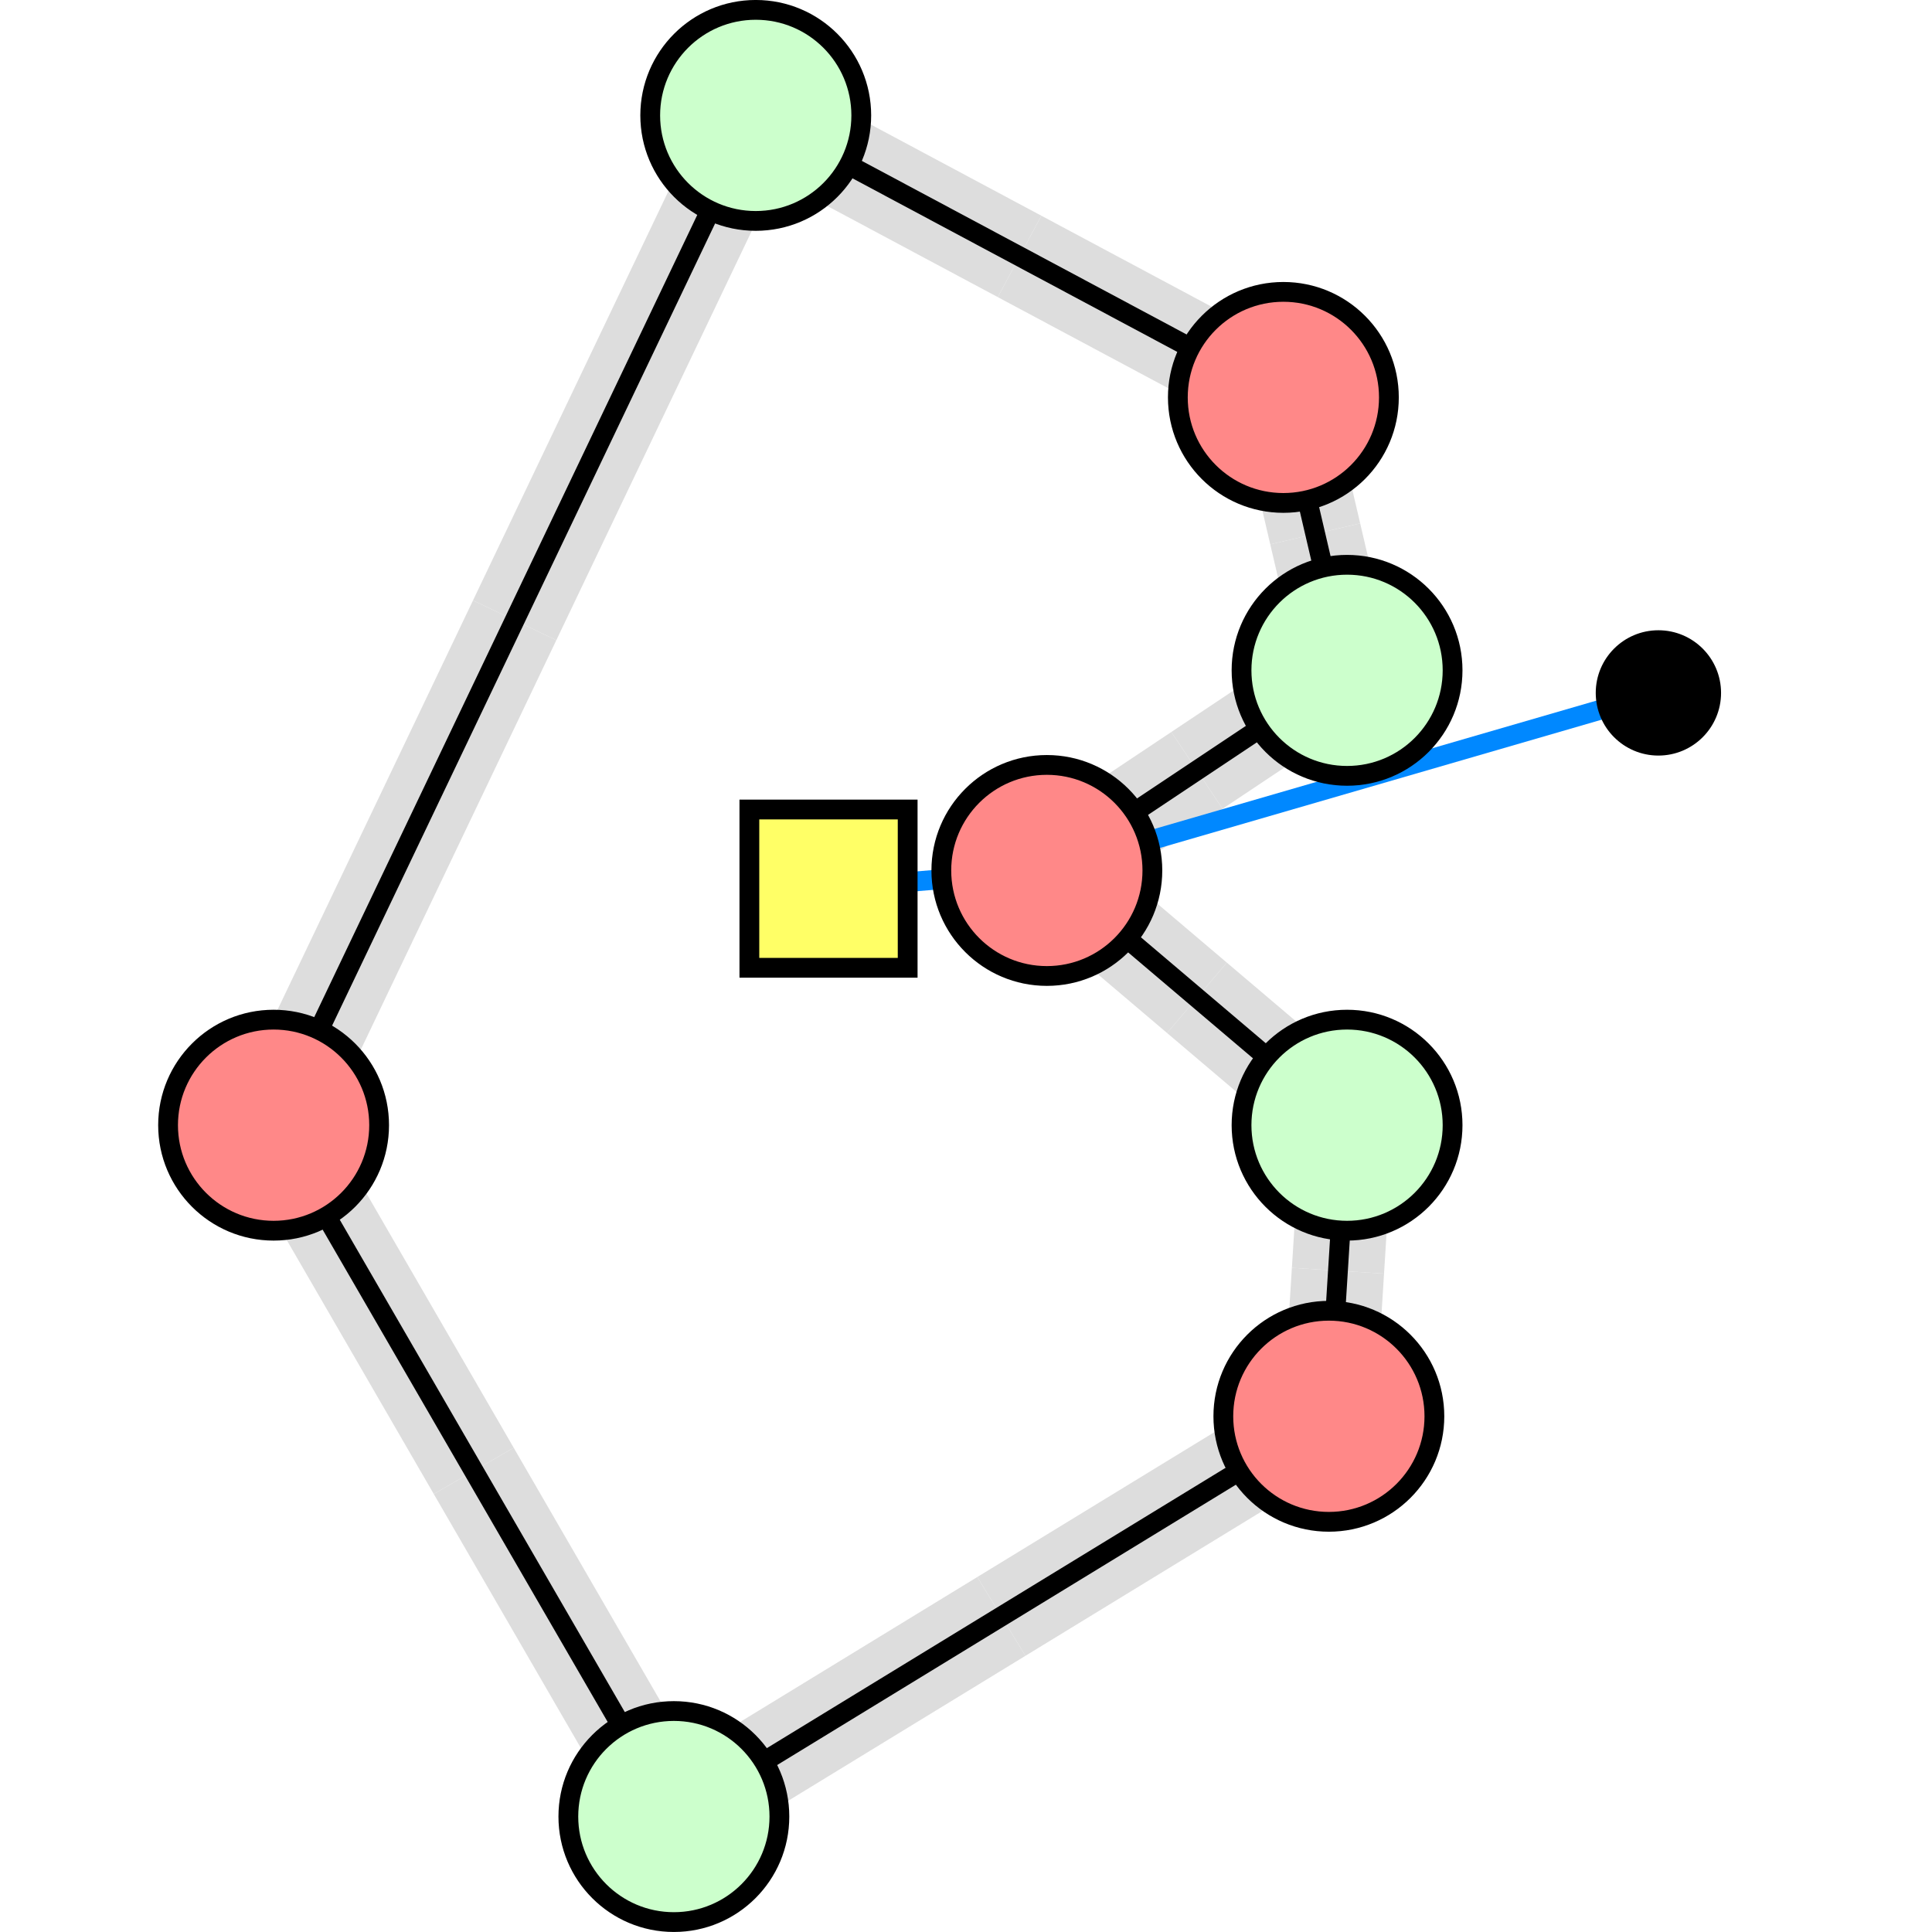
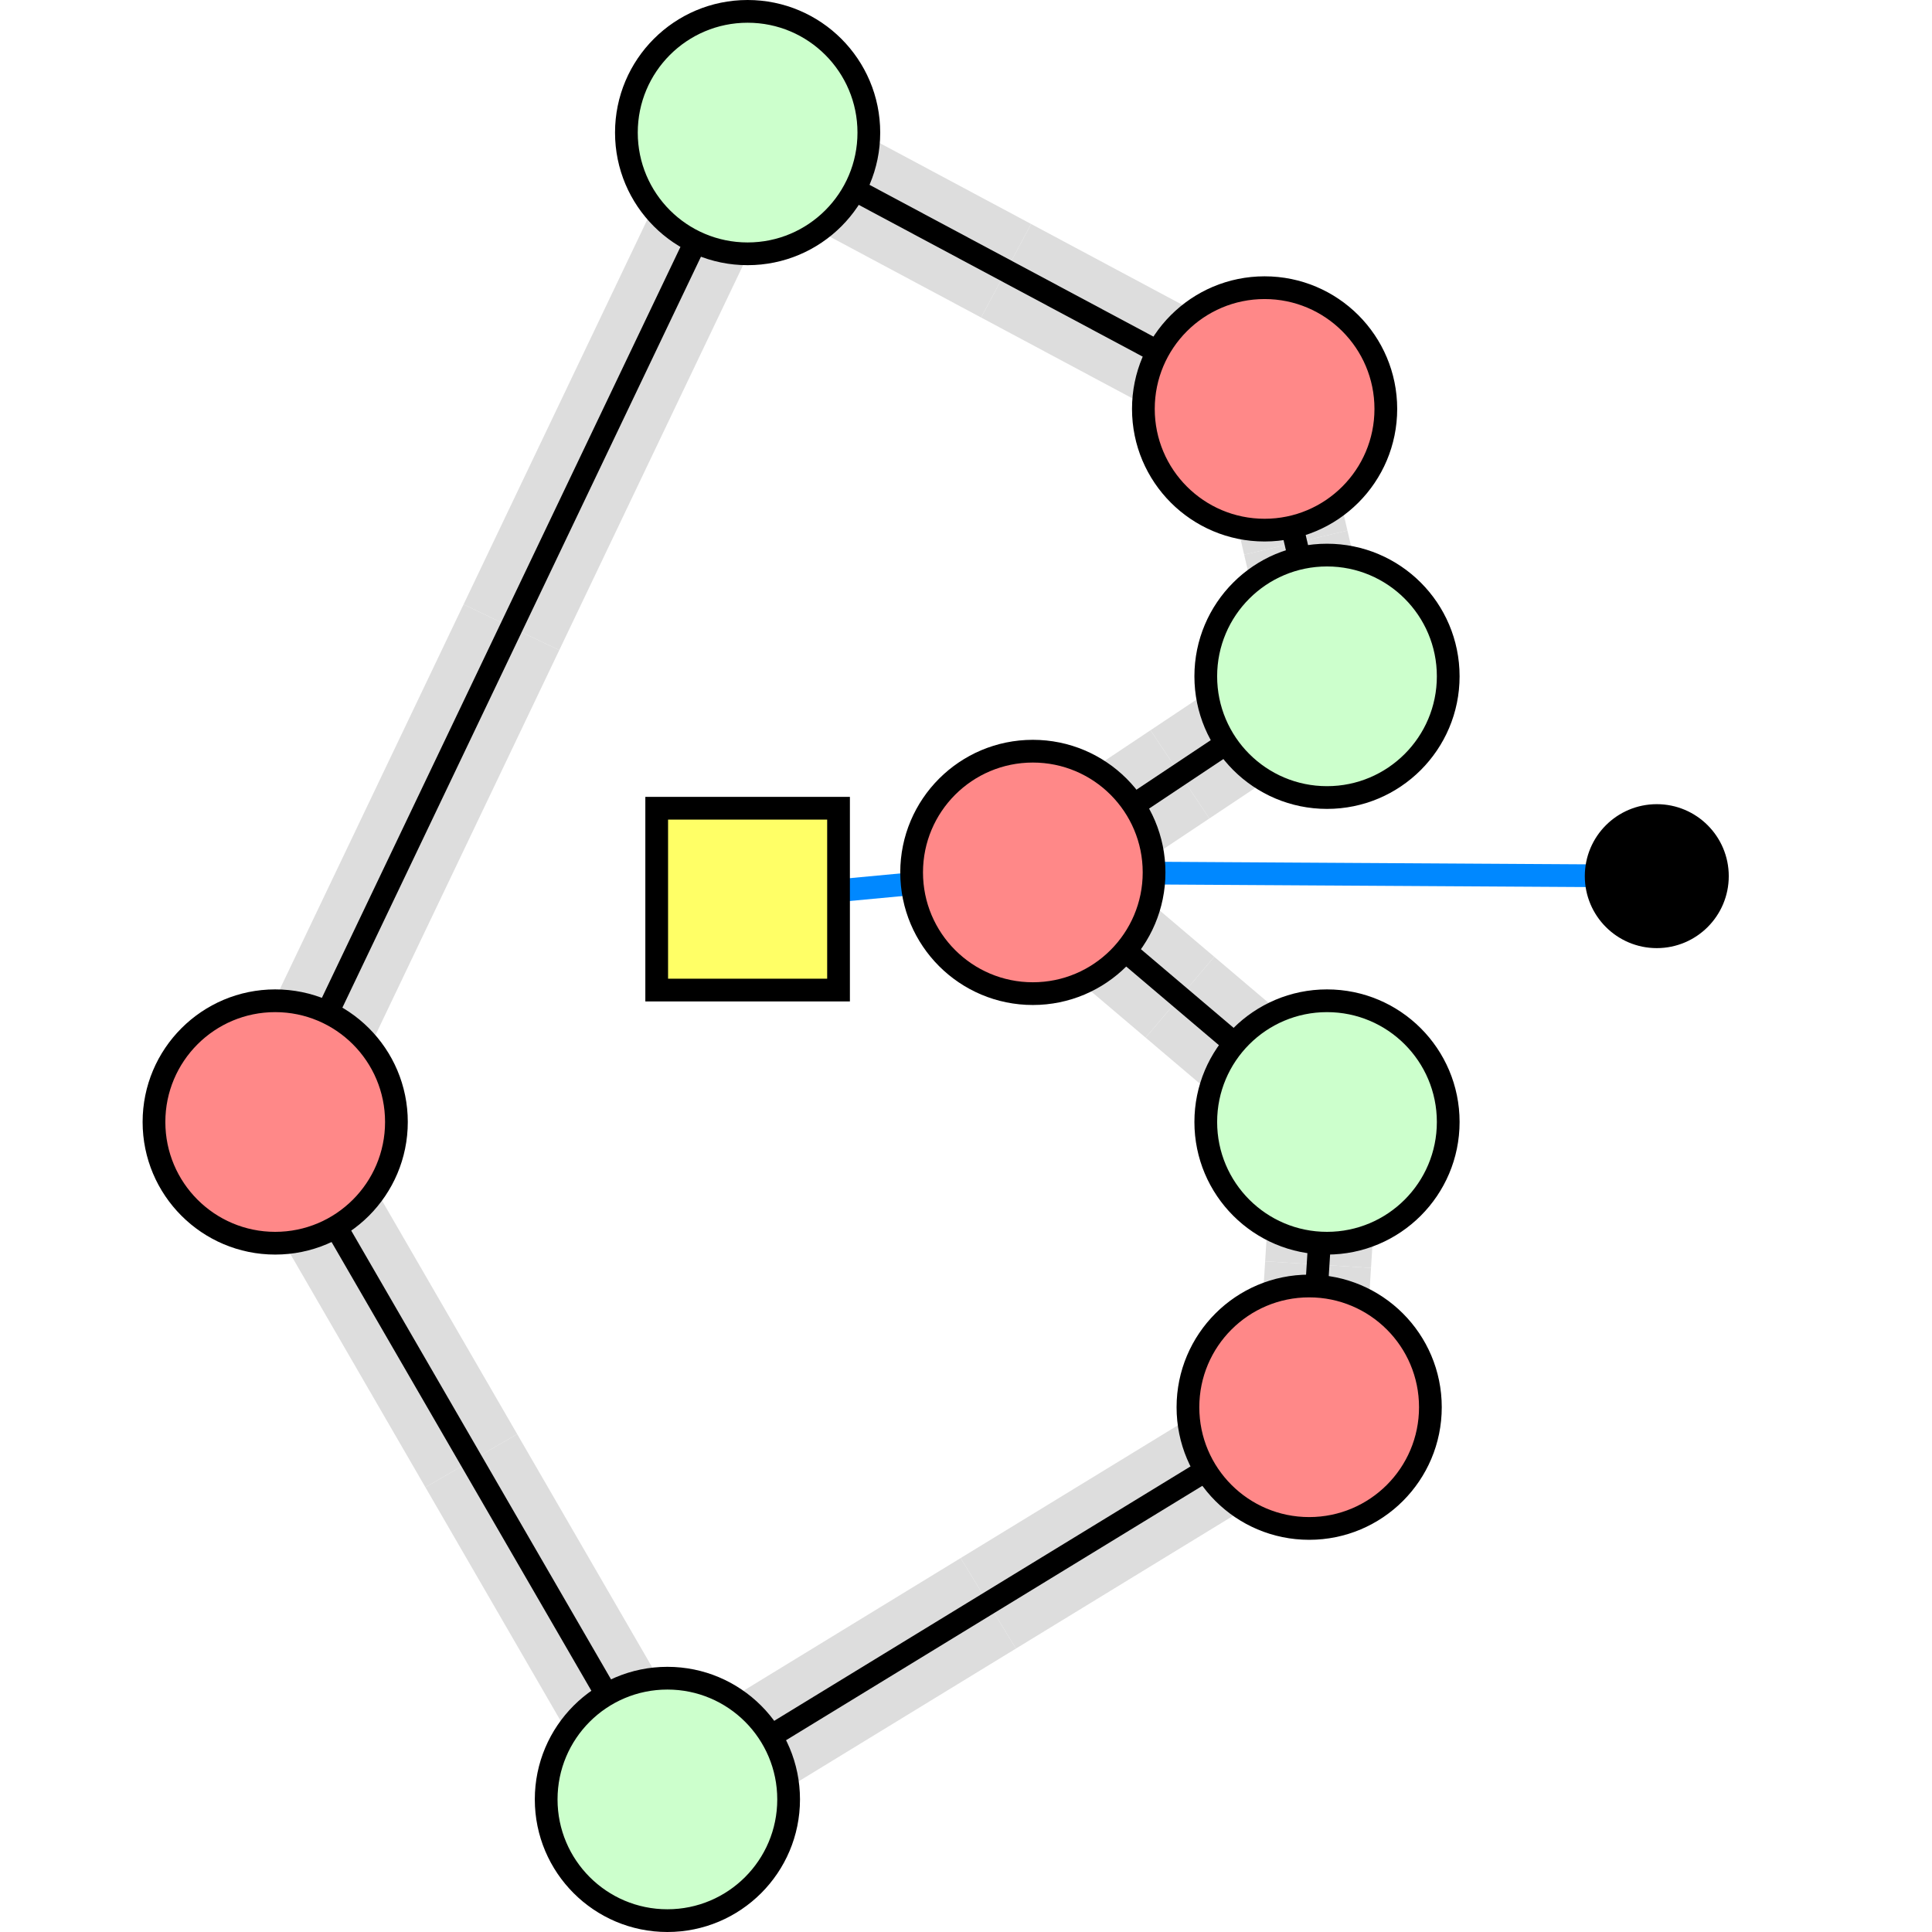
- <svg xmlns="http://www.w3.org/2000/svg" viewBox="55.85 44.63 424.75 424.75">
+ <svg xmlns="http://www.w3.org/2000/svg" viewBox="54.25 40.25 433.5 433.5">
  <g class="web">
-     <path d="M 222 70 L 280 101" stroke="#dddddd" fill="transparent" style="stroke-width: 20.3px" />
-     <path d="M 338 132 L 280 101" stroke="#dddddd" fill="transparent" style="stroke-width: 20.3px" />
-     <path d="M 338 132 L 345 162" stroke="#dddddd" fill="transparent" style="stroke-width: 20.3px" />
-     <path d="M 352 192 L 345 162" stroke="#dddddd" fill="transparent" style="stroke-width: 20.3px" />
-     <path d="M 352 192 L 319 214" stroke="#dddddd" fill="transparent" style="stroke-width: 20.3px" />
-     <path d="M 286 236 L 319 214" stroke="#dddddd" fill="transparent" style="stroke-width: 20.3px" />
-     <path d="M 286 236 L 319 264" stroke="#dddddd" fill="transparent" style="stroke-width: 20.3px" />
-     <path d="M 352 292 L 319 264" stroke="#dddddd" fill="transparent" style="stroke-width: 20.3px" />
-     <path d="M 352 292 L 350 324" stroke="#dddddd" fill="transparent" style="stroke-width: 20.3px" />
-     <path d="M 348 356 L 350 324" stroke="#dddddd" fill="transparent" style="stroke-width: 20.3px" />
-     <path d="M 348 356 L 276 400" stroke="#dddddd" fill="transparent" style="stroke-width: 20.3px" />
-     <path d="M 204 444 L 276 400" stroke="#dddddd" fill="transparent" style="stroke-width: 20.3px" />
-     <path d="M 204 444 L 160 368" stroke="#dddddd" fill="transparent" style="stroke-width: 20.3px" />
-     <path d="M 116 292 L 160 368" stroke="#dddddd" fill="transparent" style="stroke-width: 20.3px" />
-     <path d="M 116 292 L 169 181" stroke="#dddddd" fill="transparent" style="stroke-width: 20.3px" />
-     <path d="M 222 70 L 169 181" stroke="#dddddd" fill="transparent" style="stroke-width: 20.3px" />
+     <path d="M 222 70 L 280 101" stroke="#dddddd" fill="transparent" style="stroke-width: 23.8px" />
+     <path d="M 338 132 L 280 101" stroke="#dddddd" fill="transparent" style="stroke-width: 23.8px" />
+     <path d="M 338 132 L 345 162" stroke="#dddddd" fill="transparent" style="stroke-width: 23.8px" />
+     <path d="M 352 192 L 345 162" stroke="#dddddd" fill="transparent" style="stroke-width: 23.8px" />
+     <path d="M 352 192 L 319 214" stroke="#dddddd" fill="transparent" style="stroke-width: 23.8px" />
+     <path d="M 286 236 L 319 214" stroke="#dddddd" fill="transparent" style="stroke-width: 23.8px" />
+     <path d="M 286 236 L 319 264" stroke="#dddddd" fill="transparent" style="stroke-width: 23.8px" />
+     <path d="M 352 292 L 319 264" stroke="#dddddd" fill="transparent" style="stroke-width: 23.8px" />
+     <path d="M 352 292 L 350 324" stroke="#dddddd" fill="transparent" style="stroke-width: 23.8px" />
+     <path d="M 348 356 L 350 324" stroke="#dddddd" fill="transparent" style="stroke-width: 23.8px" />
+     <path d="M 348 356 L 276 400" stroke="#dddddd" fill="transparent" style="stroke-width: 23.8px" />
+     <path d="M 204 444 L 276 400" stroke="#dddddd" fill="transparent" style="stroke-width: 23.8px" />
+     <path d="M 204 444 L 160 368" stroke="#dddddd" fill="transparent" style="stroke-width: 23.8px" />
+     <path d="M 116 292 L 160 368" stroke="#dddddd" fill="transparent" style="stroke-width: 23.8px" />
+     <path d="M 116 292 L 169 181" stroke="#dddddd" fill="transparent" style="stroke-width: 23.8px" />
+     <path d="M 222 70 L 169 181" stroke="#dddddd" fill="transparent" style="stroke-width: 23.8px" />
  </g>
  <g class="link">
-     <path d="M 222 70 L 338 132" stroke="#000000" fill="transparent" style="stroke-width: 4.35px" />
-     <path d="M 338 132 L 352 192" stroke="#000000" fill="transparent" style="stroke-width: 4.35px" />
-     <path d="M 352 192 L 286 236" stroke="#000000" fill="transparent" style="stroke-width: 4.35px" />
-     <path d="M 286 236 L 352 292" stroke="#000000" fill="transparent" style="stroke-width: 4.35px" />
-     <path d="M 352 292 L 348 356" stroke="#000000" fill="transparent" style="stroke-width: 4.35px" />
-     <path d="M 348 356 L 204 444" stroke="#000000" fill="transparent" style="stroke-width: 4.35px" />
-     <path d="M 204 444 L 116 292" stroke="#000000" fill="transparent" style="stroke-width: 4.35px" />
-     <path d="M 116 292 L 222 70" stroke="#000000" fill="transparent" style="stroke-width: 4.35px" />
-     <path d="M 420.448 196.967 L 286 236" stroke="#0088ff" fill="transparent" style="stroke-width: 4.35px" />
-     <path d="M 286 236 L 238 240" stroke="#0088ff" fill="transparent" style="stroke-width: 4.35px" />
+     <path d="M 222 70 L 338 132" stroke="#000000" fill="transparent" style="stroke-width: 5.1px" />
+     <path d="M 338 132 L 352 192" stroke="#000000" fill="transparent" style="stroke-width: 5.1px" />
+     <path d="M 352 192 L 286 236" stroke="#000000" fill="transparent" style="stroke-width: 5.1px" />
+     <path d="M 286 236 L 352 292" stroke="#000000" fill="transparent" style="stroke-width: 5.1px" />
+     <path d="M 352 292 L 348 356" stroke="#000000" fill="transparent" style="stroke-width: 5.1px" />
+     <path d="M 348 356 L 204 444" stroke="#000000" fill="transparent" style="stroke-width: 5.1px" />
+     <path d="M 204 444 L 116 292" stroke="#000000" fill="transparent" style="stroke-width: 5.1px" />
+     <path d="M 116 292 L 222 70" stroke="#000000" fill="transparent" style="stroke-width: 5.1px" />
+     <path d="M 425.997 236.838 L 286 236" stroke="#0088ff" fill="transparent" style="stroke-width: 5.1px" />
+     <path d="M 286 236 L 222 242" stroke="#0088ff" fill="transparent" style="stroke-width: 5.1px" />
  </g>
  <g class="node">
    <g data-node="n1" transform="translate(222,70)">
-       <circle r="23.2" fill="#ccffcc" stroke="black" style="stroke-width: 4.35px" />
+       <circle r="27.2" fill="#ccffcc" stroke="black" style="stroke-width: 5.1px" />
    </g>
    <g data-node="n4" transform="translate(338,132)">
-       <circle r="23.2" fill="#ff8888" stroke="black" style="stroke-width: 4.35px" />
+       <circle r="27.2" fill="#ff8888" stroke="black" style="stroke-width: 5.1px" />
    </g>
    <g data-node="n5" transform="translate(352,192)">
-       <circle r="23.2" fill="#ccffcc" stroke="black" style="stroke-width: 4.35px" />
+       <circle r="27.2" fill="#ccffcc" stroke="black" style="stroke-width: 5.1px" />
    </g>
    <g data-node="n6" transform="translate(286,236)">
-       <circle r="23.2" fill="#ff8888" stroke="black" style="stroke-width: 4.35px" />
+       <circle r="27.2" fill="#ff8888" stroke="black" style="stroke-width: 5.1px" />
    </g>
    <g data-node="n7" transform="translate(352,292)">
-       <circle r="23.2" fill="#ccffcc" stroke="black" style="stroke-width: 4.35px" />
+       <circle r="27.2" fill="#ccffcc" stroke="black" style="stroke-width: 5.1px" />
    </g>
    <g data-node="n8" transform="translate(348,356)">
-       <circle r="23.2" fill="#ff8888" stroke="black" style="stroke-width: 4.35px" />
+       <circle r="27.2" fill="#ff8888" stroke="black" style="stroke-width: 5.1px" />
    </g>
    <g data-node="n11" transform="translate(204,444)">
-       <circle r="23.2" fill="#ccffcc" stroke="black" style="stroke-width: 4.35px" />
+       <circle r="27.2" fill="#ccffcc" stroke="black" style="stroke-width: 5.1px" />
    </g>
    <g data-node="n14" transform="translate(116,292)">
-       <circle r="23.2" fill="#ff8888" stroke="black" style="stroke-width: 4.35px" />
+       <circle r="27.2" fill="#ff8888" stroke="black" style="stroke-width: 5.1px" />
    </g>
-     <g data-node="b1" transform="translate(420.4485,196.9666)">
-       <circle r="11.6" fill="#000000" stroke="black" style="stroke-width: 4.35px" />
+     <g data-node="b1" transform="translate(425.9975,236.8383)">
+       <circle r="13.6" fill="#000000" stroke="black" style="stroke-width: 5.1px" />
    </g>
-     <g data-node="hb" transform="translate(238,240)">
-       <rect x="-17.4" y="-17.4" width="34.8" height="34.8" fill="#ffff66" stroke="black" style="stroke-width: 4.35px" />
+     <g data-node="hb" transform="translate(222,242)">
+       <rect x="-20.4" y="-20.4" width="40.8" height="40.8" fill="#ffff66" stroke="black" style="stroke-width: 5.1px" />
    </g>
  </g>
</svg>
